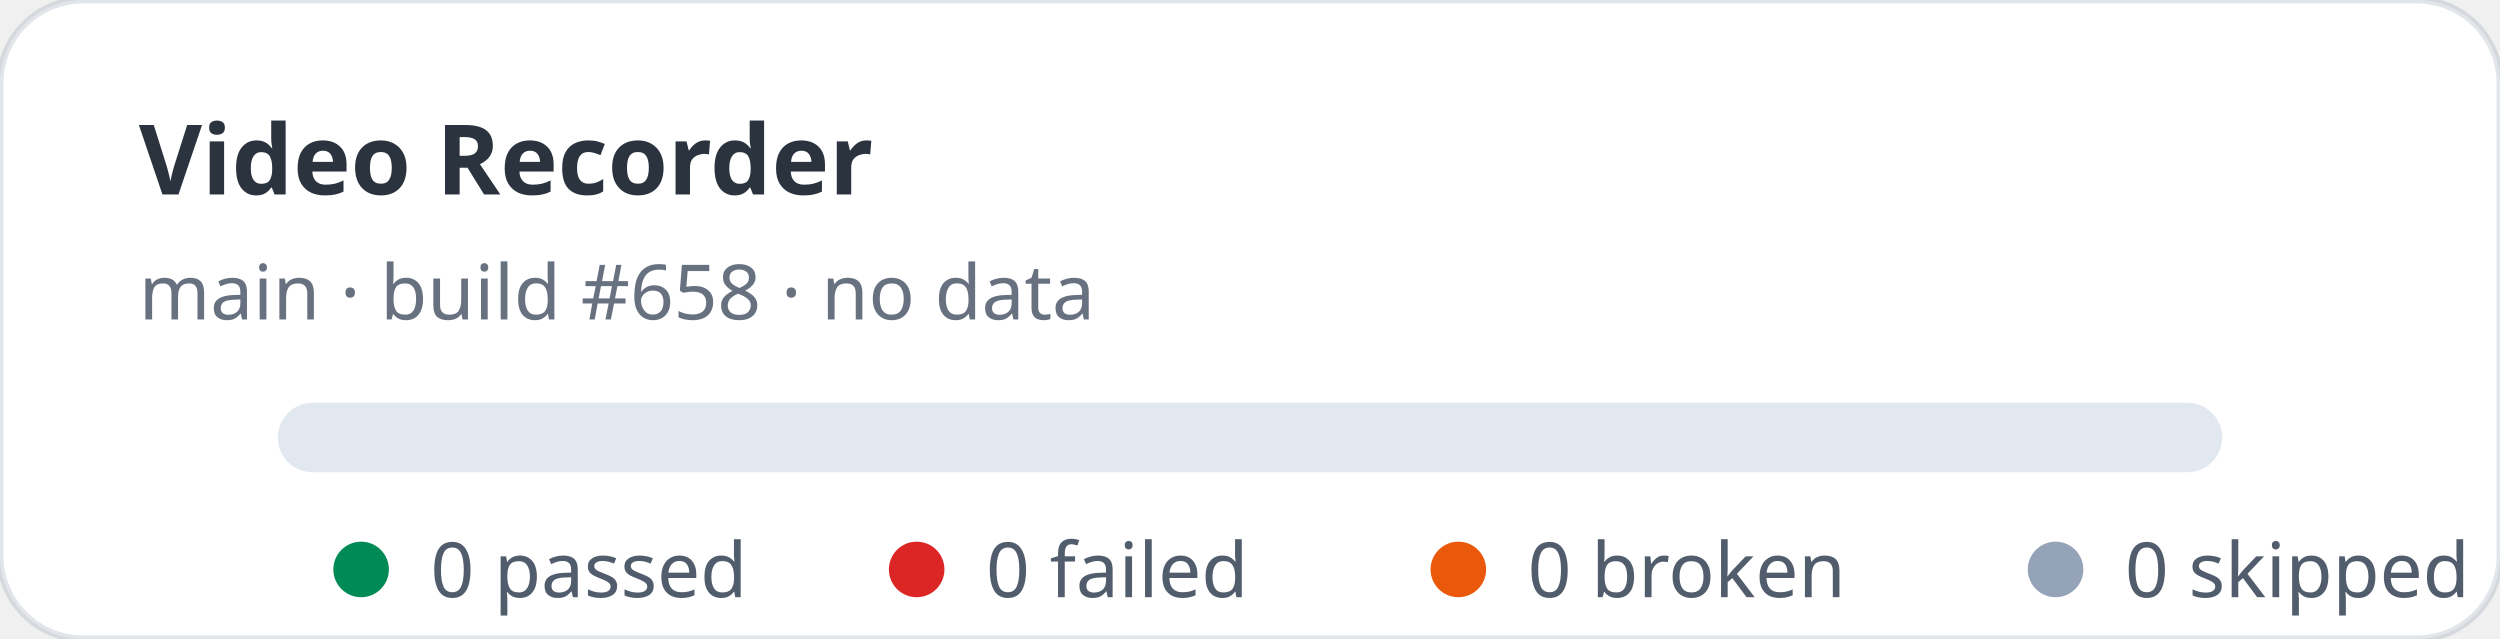
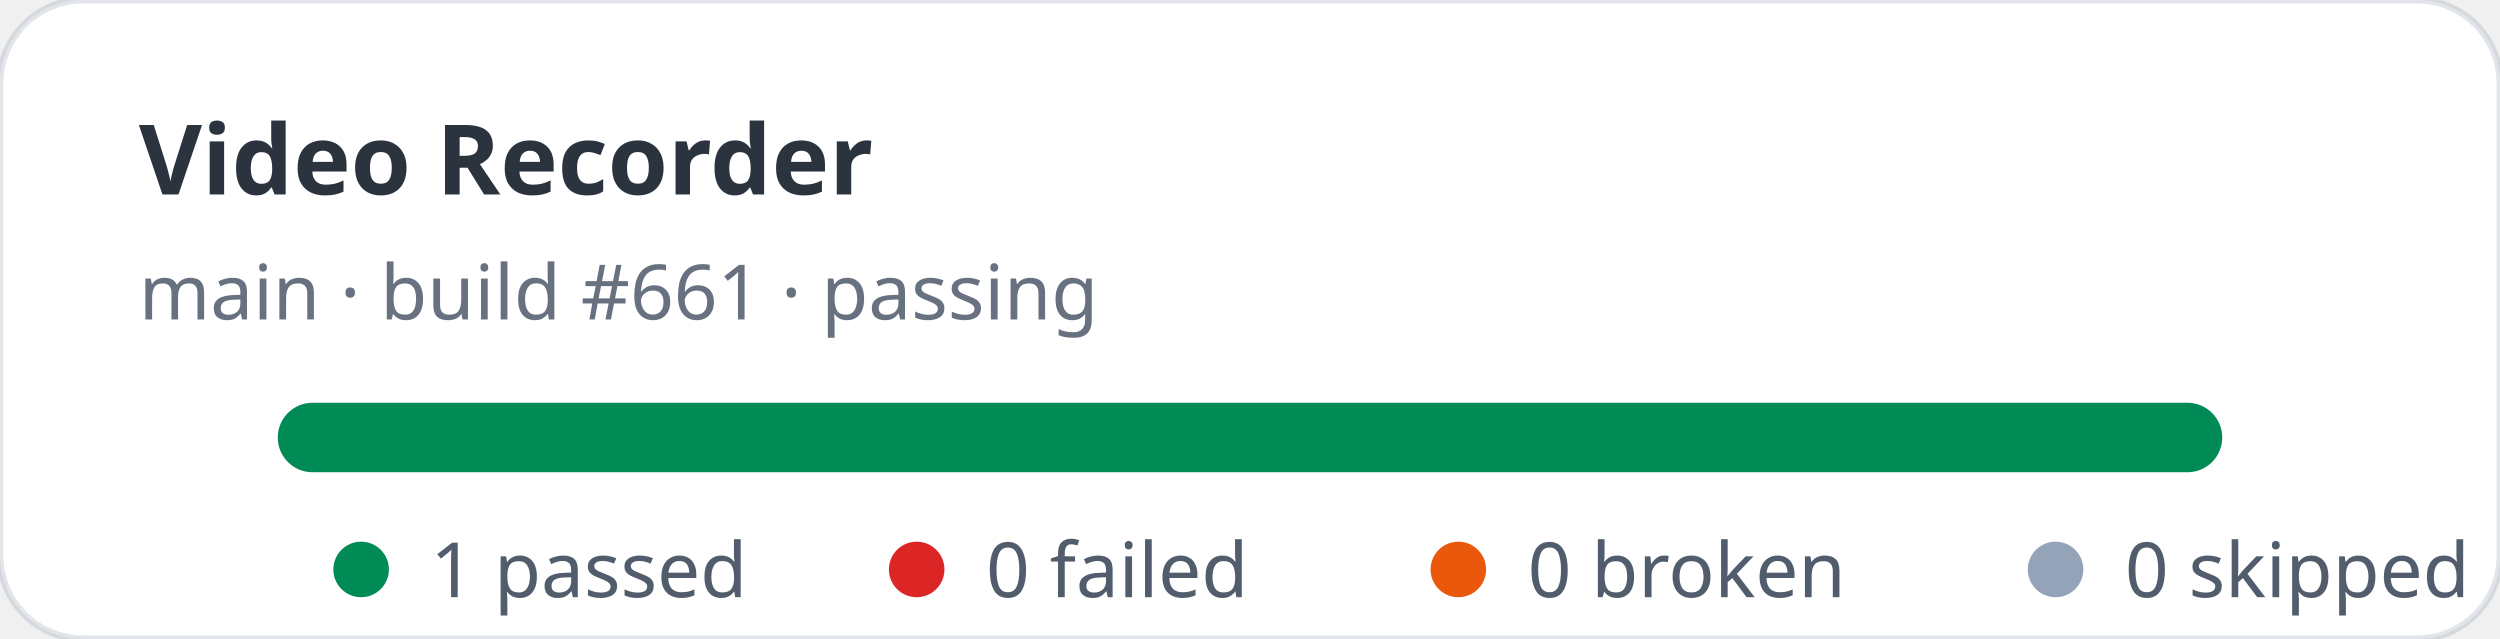
- <svg xmlns="http://www.w3.org/2000/svg" width="360" height="92" viewBox="0 0 360 92" role="img" aria-label="Video Recorder stats: 0 passed, 0 failed">
+ <svg xmlns="http://www.w3.org/2000/svg" width="360" height="92" viewBox="0 0 360 92" role="img" aria-label="Video Recorder stats: 1 passed, 0 failed">
  <rect width="360" height="92" rx="12" fill="#ffffff" stroke="rgba(11,48,86,0.12)" />
  <text x="20" y="28" fill="rgba(1,10,24,0.83)" font-family="ui-sans-serif,system-ui,sans-serif" font-size="14" font-weight="700">Video Recorder</text>
-   <text x="20" y="46" fill="rgba(2,19,44,0.6)" font-family="ui-sans-serif,system-ui,sans-serif" font-size="11">main · build #658 · no data</text>
+   <text x="20" y="46" fill="rgba(2,19,44,0.6)" font-family="ui-sans-serif,system-ui,sans-serif" font-size="11">main · build #661 · passing</text>
  <rect x="40" y="58" width="280" height="10" rx="5" fill="#e2e8f0" />
+   <rect x="40" y="58" width="280" height="10" rx="5" fill="#008a56" />
  <g font-family="ui-sans-serif,system-ui,sans-serif" font-size="11" fill="rgba(1,18,40,0.68)">
    <circle cx="52" cy="82" r="4" fill="#008a56" />
-     <text x="62" y="86">0 passed</text>
+     <text x="62" y="86">1 passed</text>
    <circle cx="132" cy="82" r="4" fill="#dc2626" />
    <text x="142" y="86">0 failed</text>
    <circle cx="210" cy="82" r="4" fill="#ea580c" />
    <text x="220" y="86">0 broken</text>
    <circle cx="296" cy="82" r="4" fill="#94a3b8" />
    <text x="306" y="86">0 skipped</text>
  </g>
</svg>
